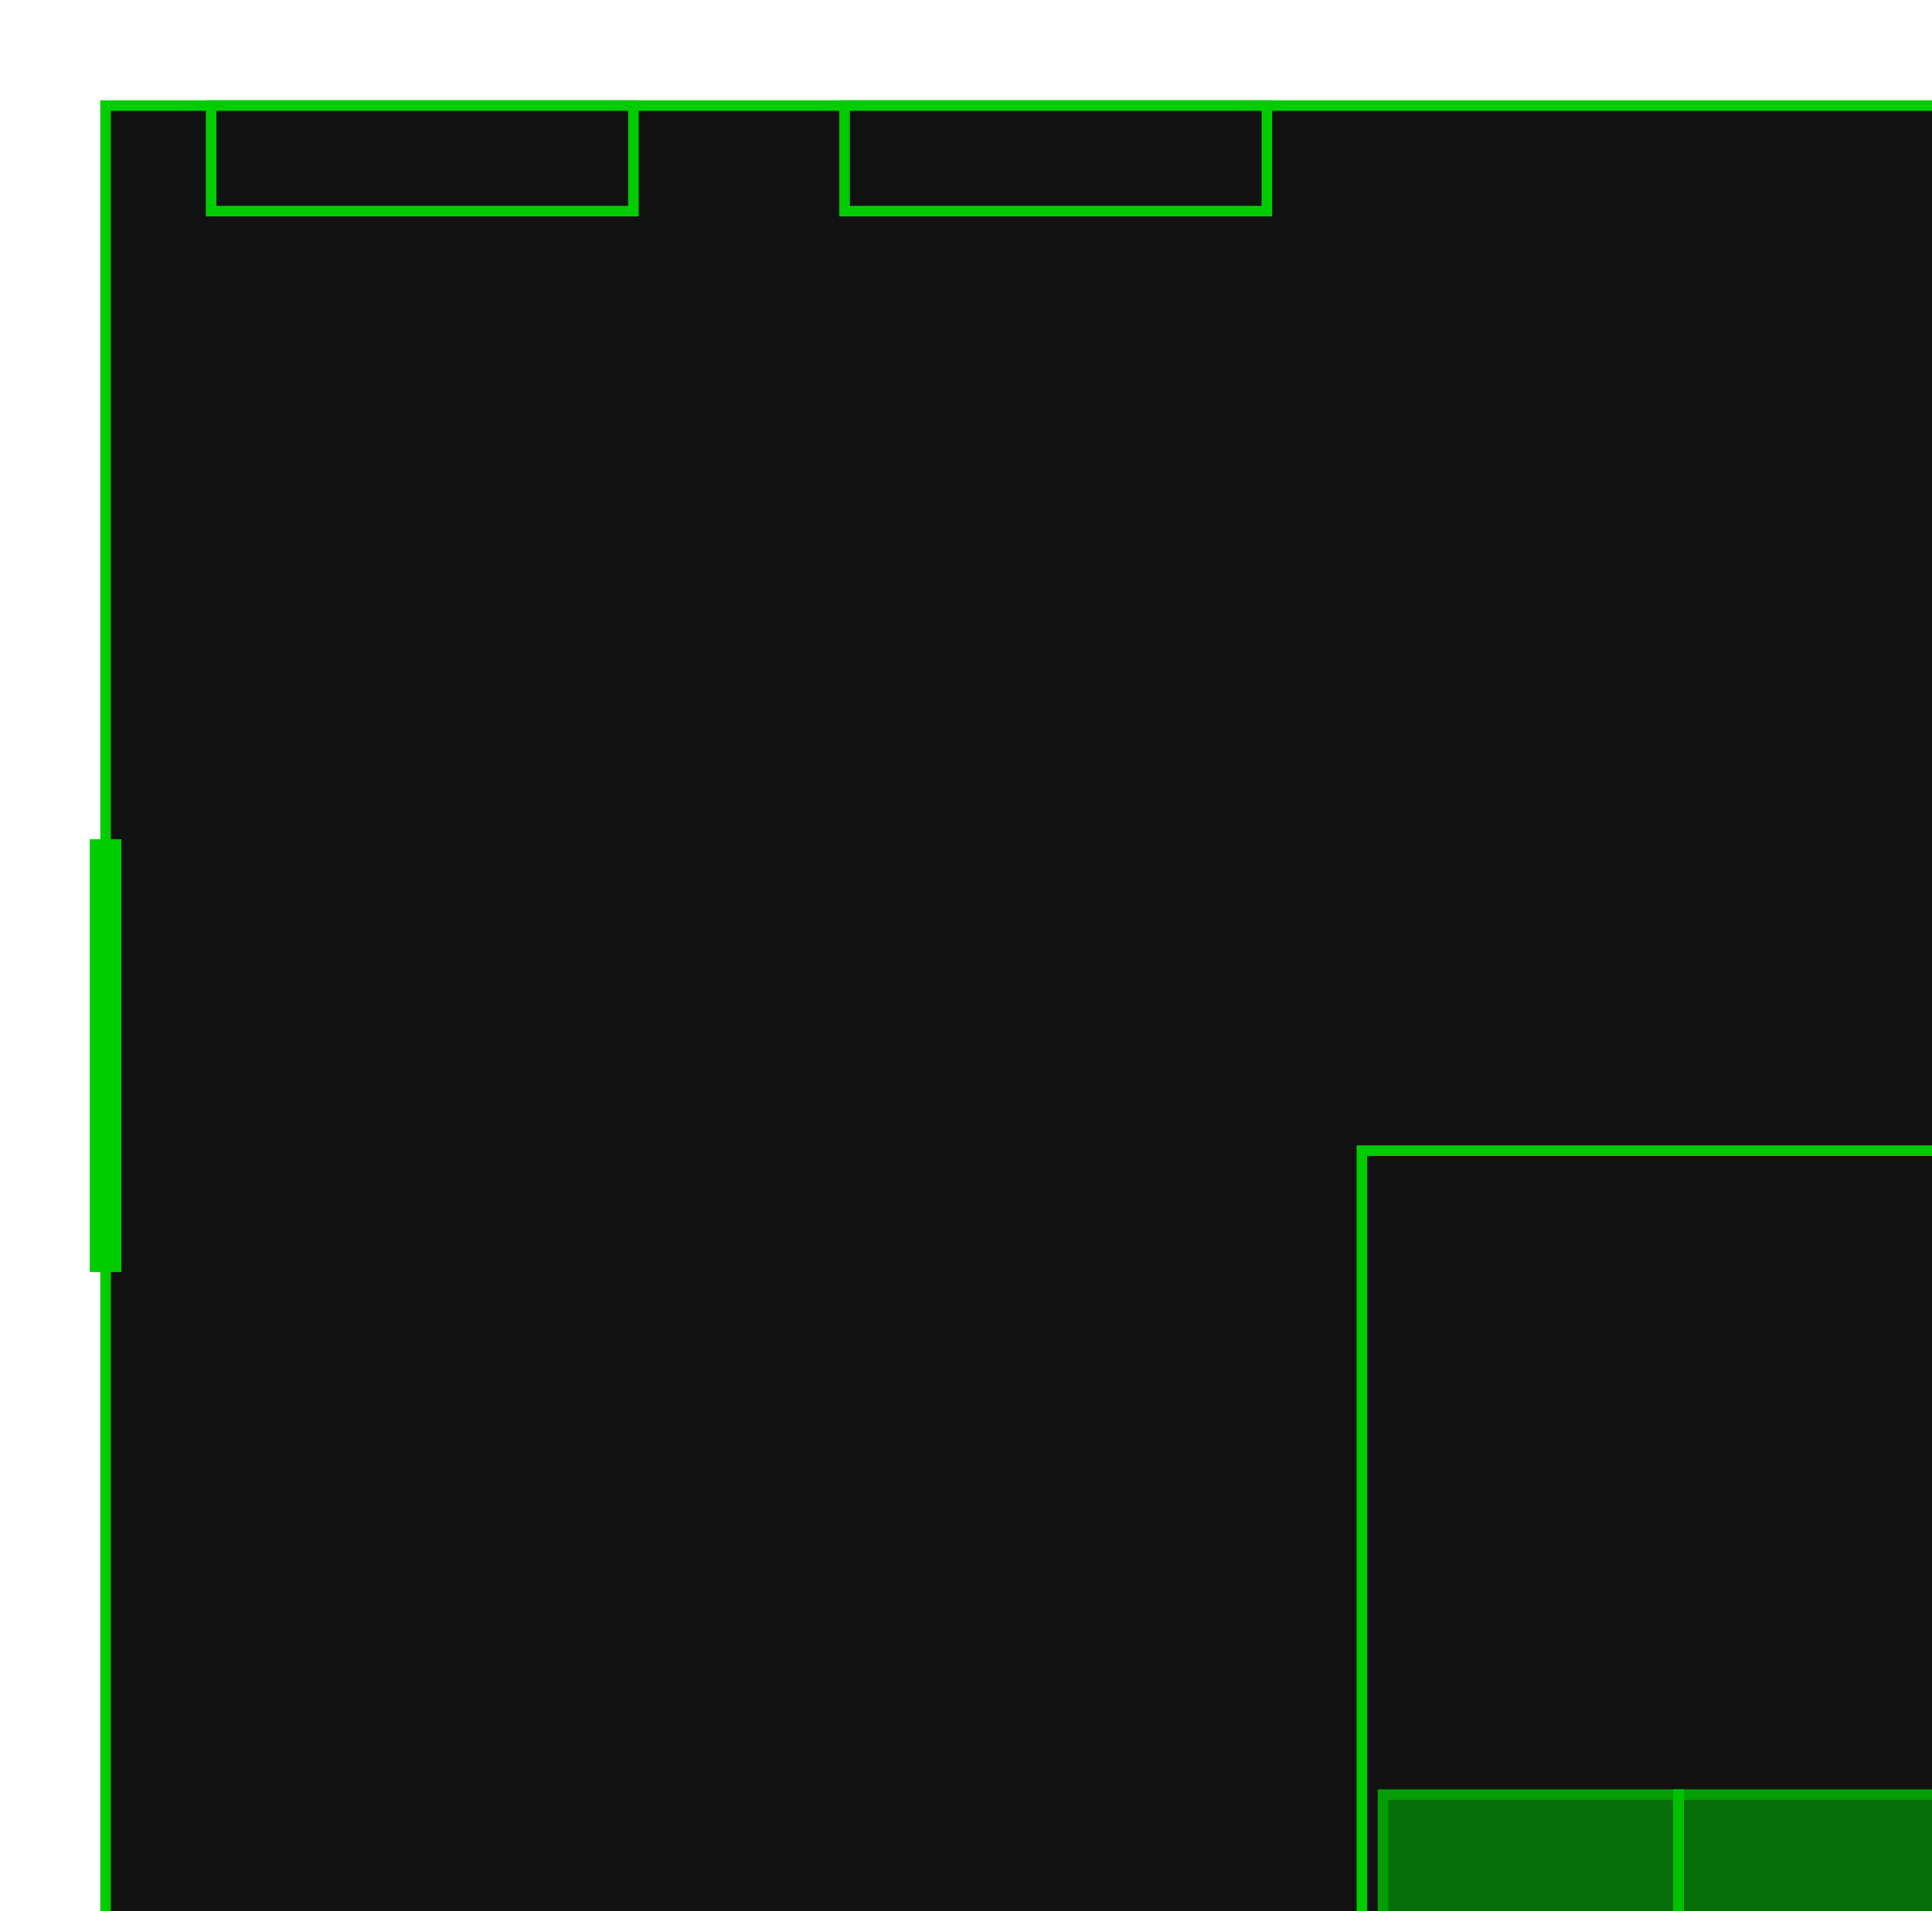
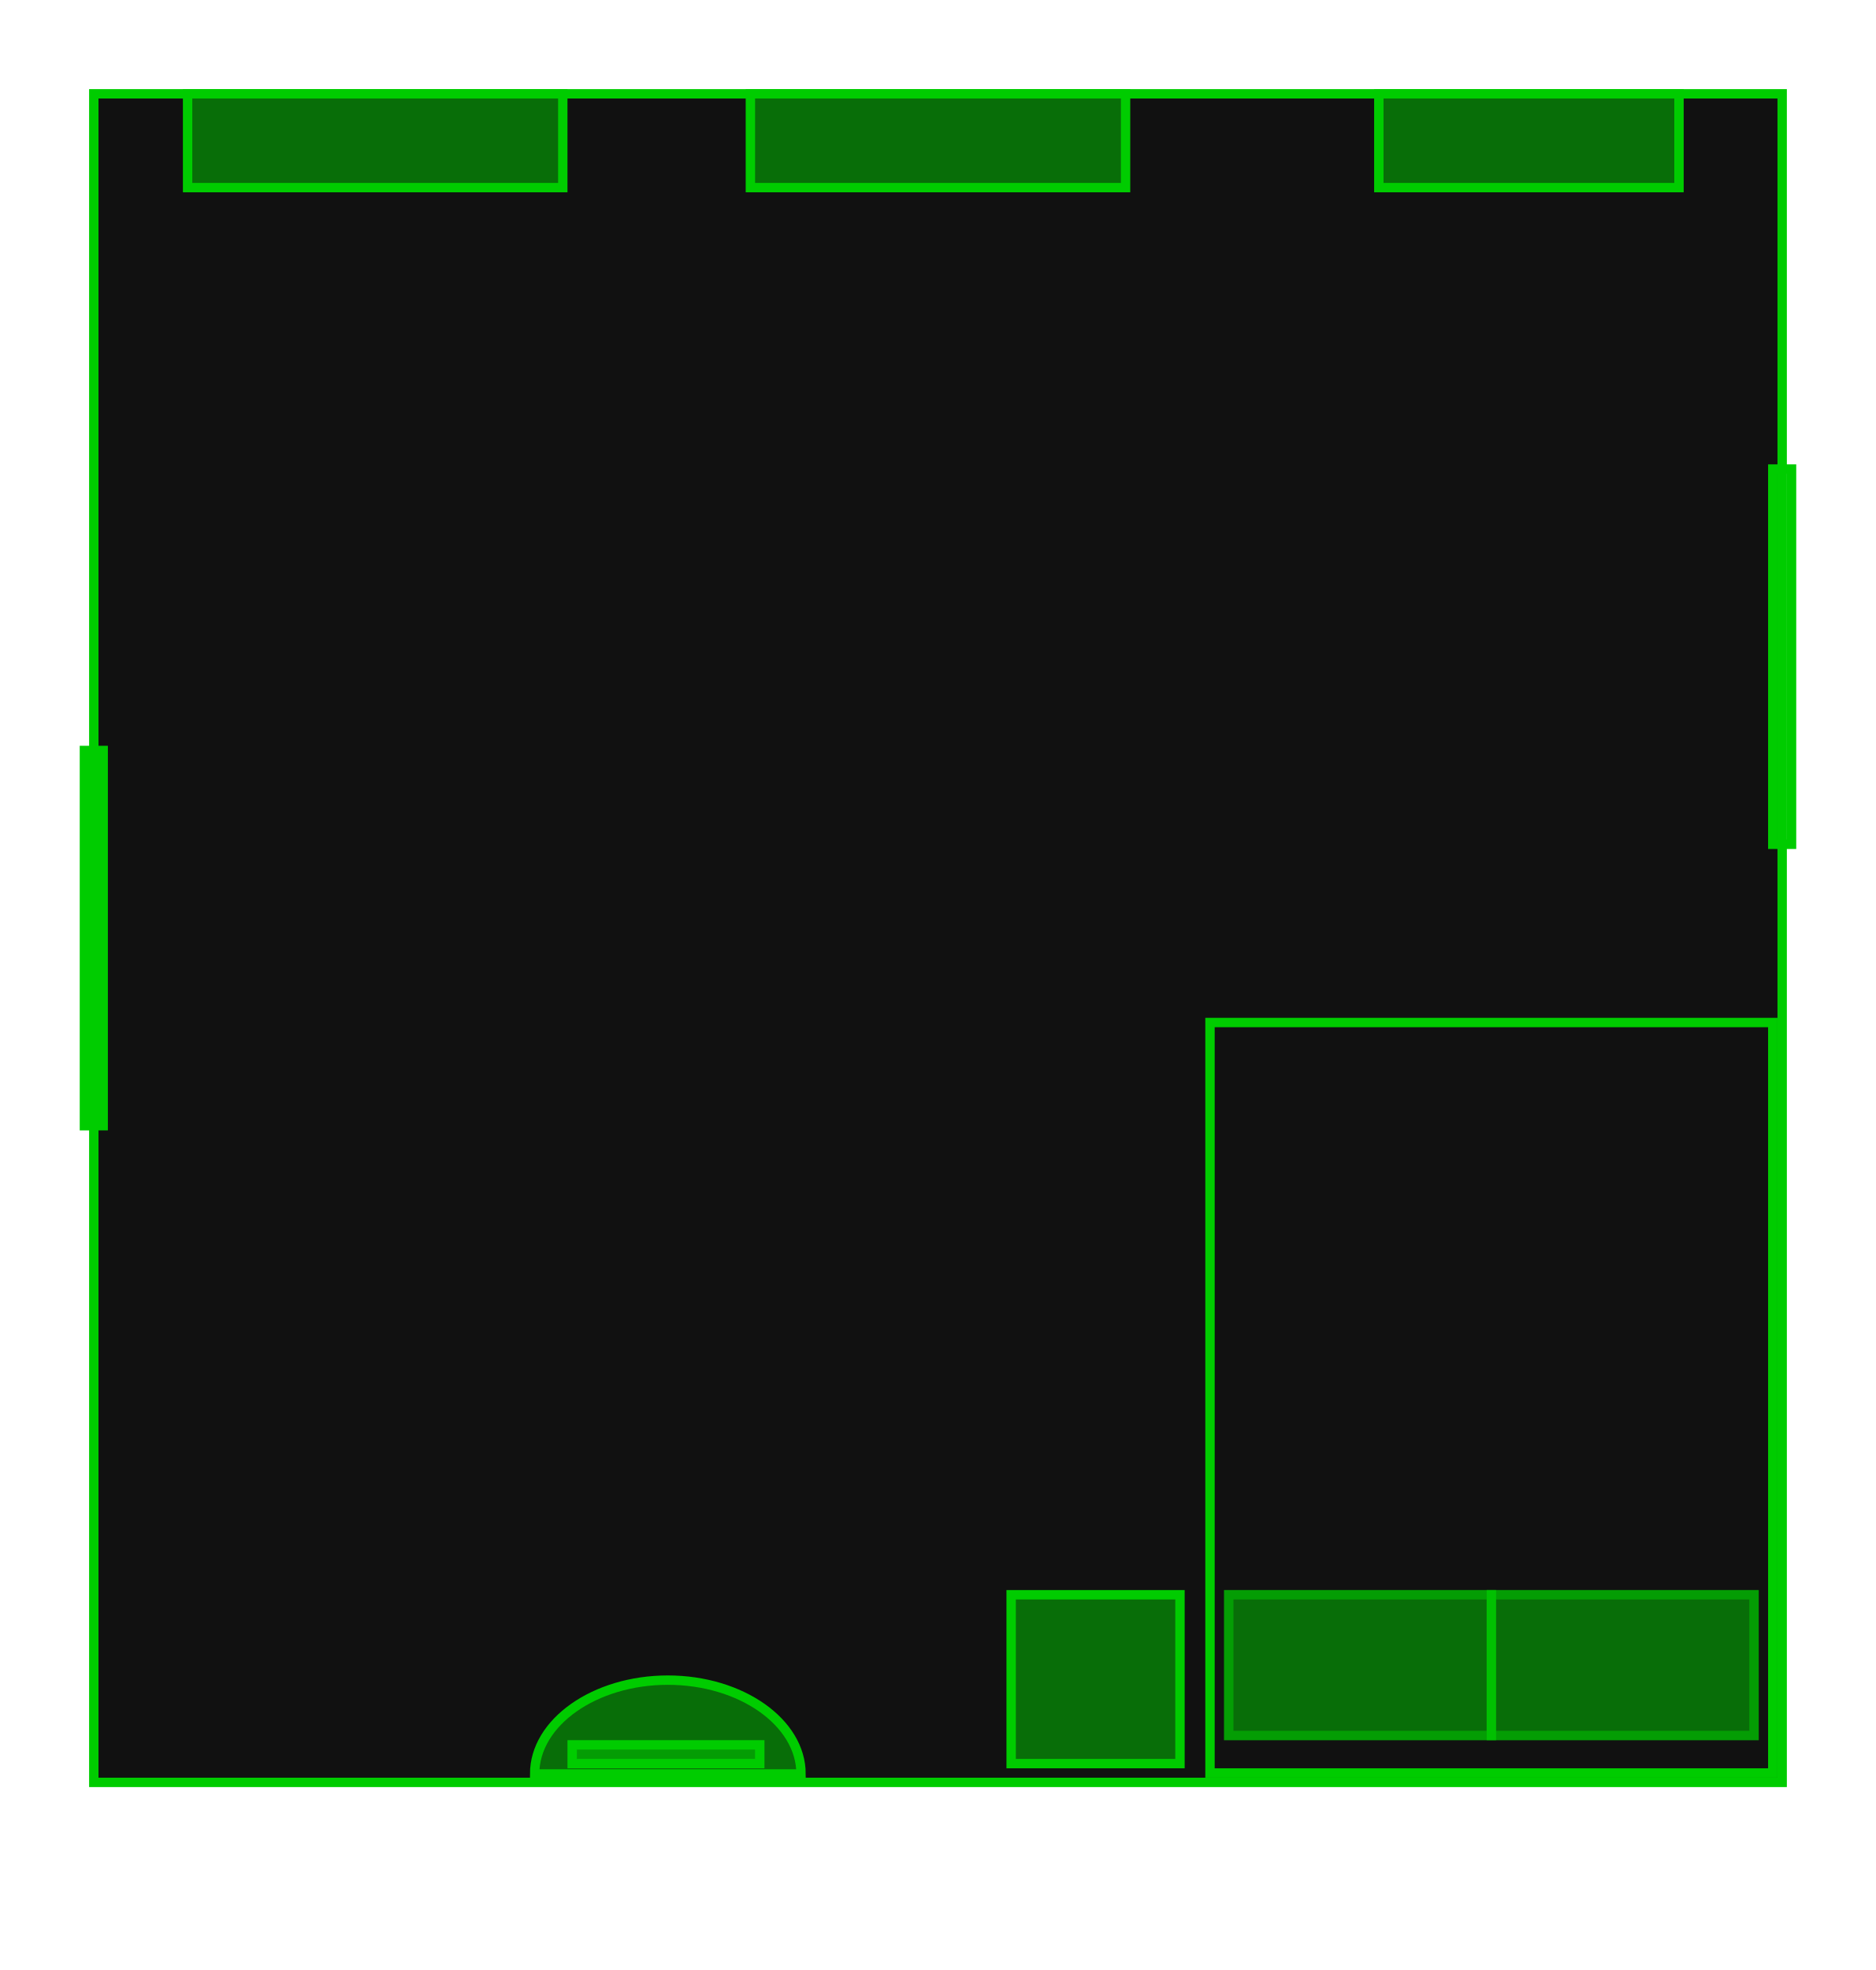
- <svg xmlns="http://www.w3.org/2000/svg" id="minimap">
-   <rect x="10" y="10" width="180" height="180" style="fill:#111111; stroke:#0c0; stroke-width:1" />
-   <rect id="bed-frame" x="129" y="109" width="60" height="80" style="fill: #111111; stroke:#0c0; stroke-width:1" />
+ <svg xmlns="http://www.w3.org/2000/svg" version="1.1" id="minimap" x="0px" y="0px" viewBox="0 0 200 210" style="enable-background:new 0 0 200 210;" xml:space="preserve">
+   <style type="text/css">
+ 	.st0{fill:#111111;stroke:#00CC00;}
+ 	.st1{opacity:0.5;fill:#111111;stroke:#00CC00;enable-background:new    ;}
+ 	.st2{opacity:0.5;fill:#00CC00;stroke:#00CC00;enable-background:new    ;}
+ 	.st3{fill:#00CC00;fill-opacity:0.5;stroke:#00CC00;}
+ 	.st4{fill:#00CC00;stroke:#00CC00;}
+ </style>
+   <rect x="10" y="10" class="st0" width="180" height="180" />
+   <rect id="bed-frame" x="129" y="109" class="st0" width="60" height="80" />
  <g id="pillows">
    <g id="pillow-1">
-       <rect x="131" y="170" width="28" height="15" style="fill: #111111; stroke:#0c0; stroke-width:1; opacity:0.5" />
-       <rect x="131" y="170" width="28" height="15" style="fill: #0c0; stroke:#0c0; stroke-width:1; opacity:0.5" />
+       <rect x="131" y="170" class="st1" width="28" height="15" />
+       <rect x="131" y="170" class="st2" width="28" height="15" />
    </g>
    <g id="pillow-2">
-       <rect x="159" y="170" width="28" height="15" style="fill: #111111; stroke:#0c0; stroke-width:1; opacity:0.5" />
-       <rect x="159" y="170" width="28" height="15" style="fill: #0c0; stroke:#0c0; stroke-width:1; opacity:0.5" />
+       <rect x="159" y="170" class="st1" width="28" height="15" />
+       <rect x="159" y="170" class="st2" width="28" height="15" />
    </g>
  </g>
-   <rect x="189" y="50" width="2" height="40" style="fill: #111111; stroke:#0c0; stroke-width:1" />
-   <rect x="9" y="80" width="2" height="40" style="fill: #0c0; stroke:#0c0; stroke-width:1" />
-   <rect x="20" y="10" width="40" height="10" style="fill:#111111; stroke:#0c0;" />
-   <rect x="80" y="10" width="40" height="10" style="fill:#111111; stroke:#0c0;" />
+   <rect x="189" y="50" class="st3" width="2" height="40" />
+   <rect x="9" y="80" class="st4" width="2" height="40" />
+   <rect x="20" y="10" class="st3" width="40" height="10" />
+   <rect x="80" y="10" class="st3" width="40" height="10" />
+   <rect x="147" y="10" class="st3" width="32" height="10" />
+   <path class="st3" d="M71.2,189.1H57c0-5.5,6.4-10,14.2-10s14.2,4.5,14.2,10H71.2z" />
+   <rect x="61" y="186" class="st3" width="20" height="2" />
+   <rect x="107.8" y="170" class="st3" width="18" height="18" />
</svg>
